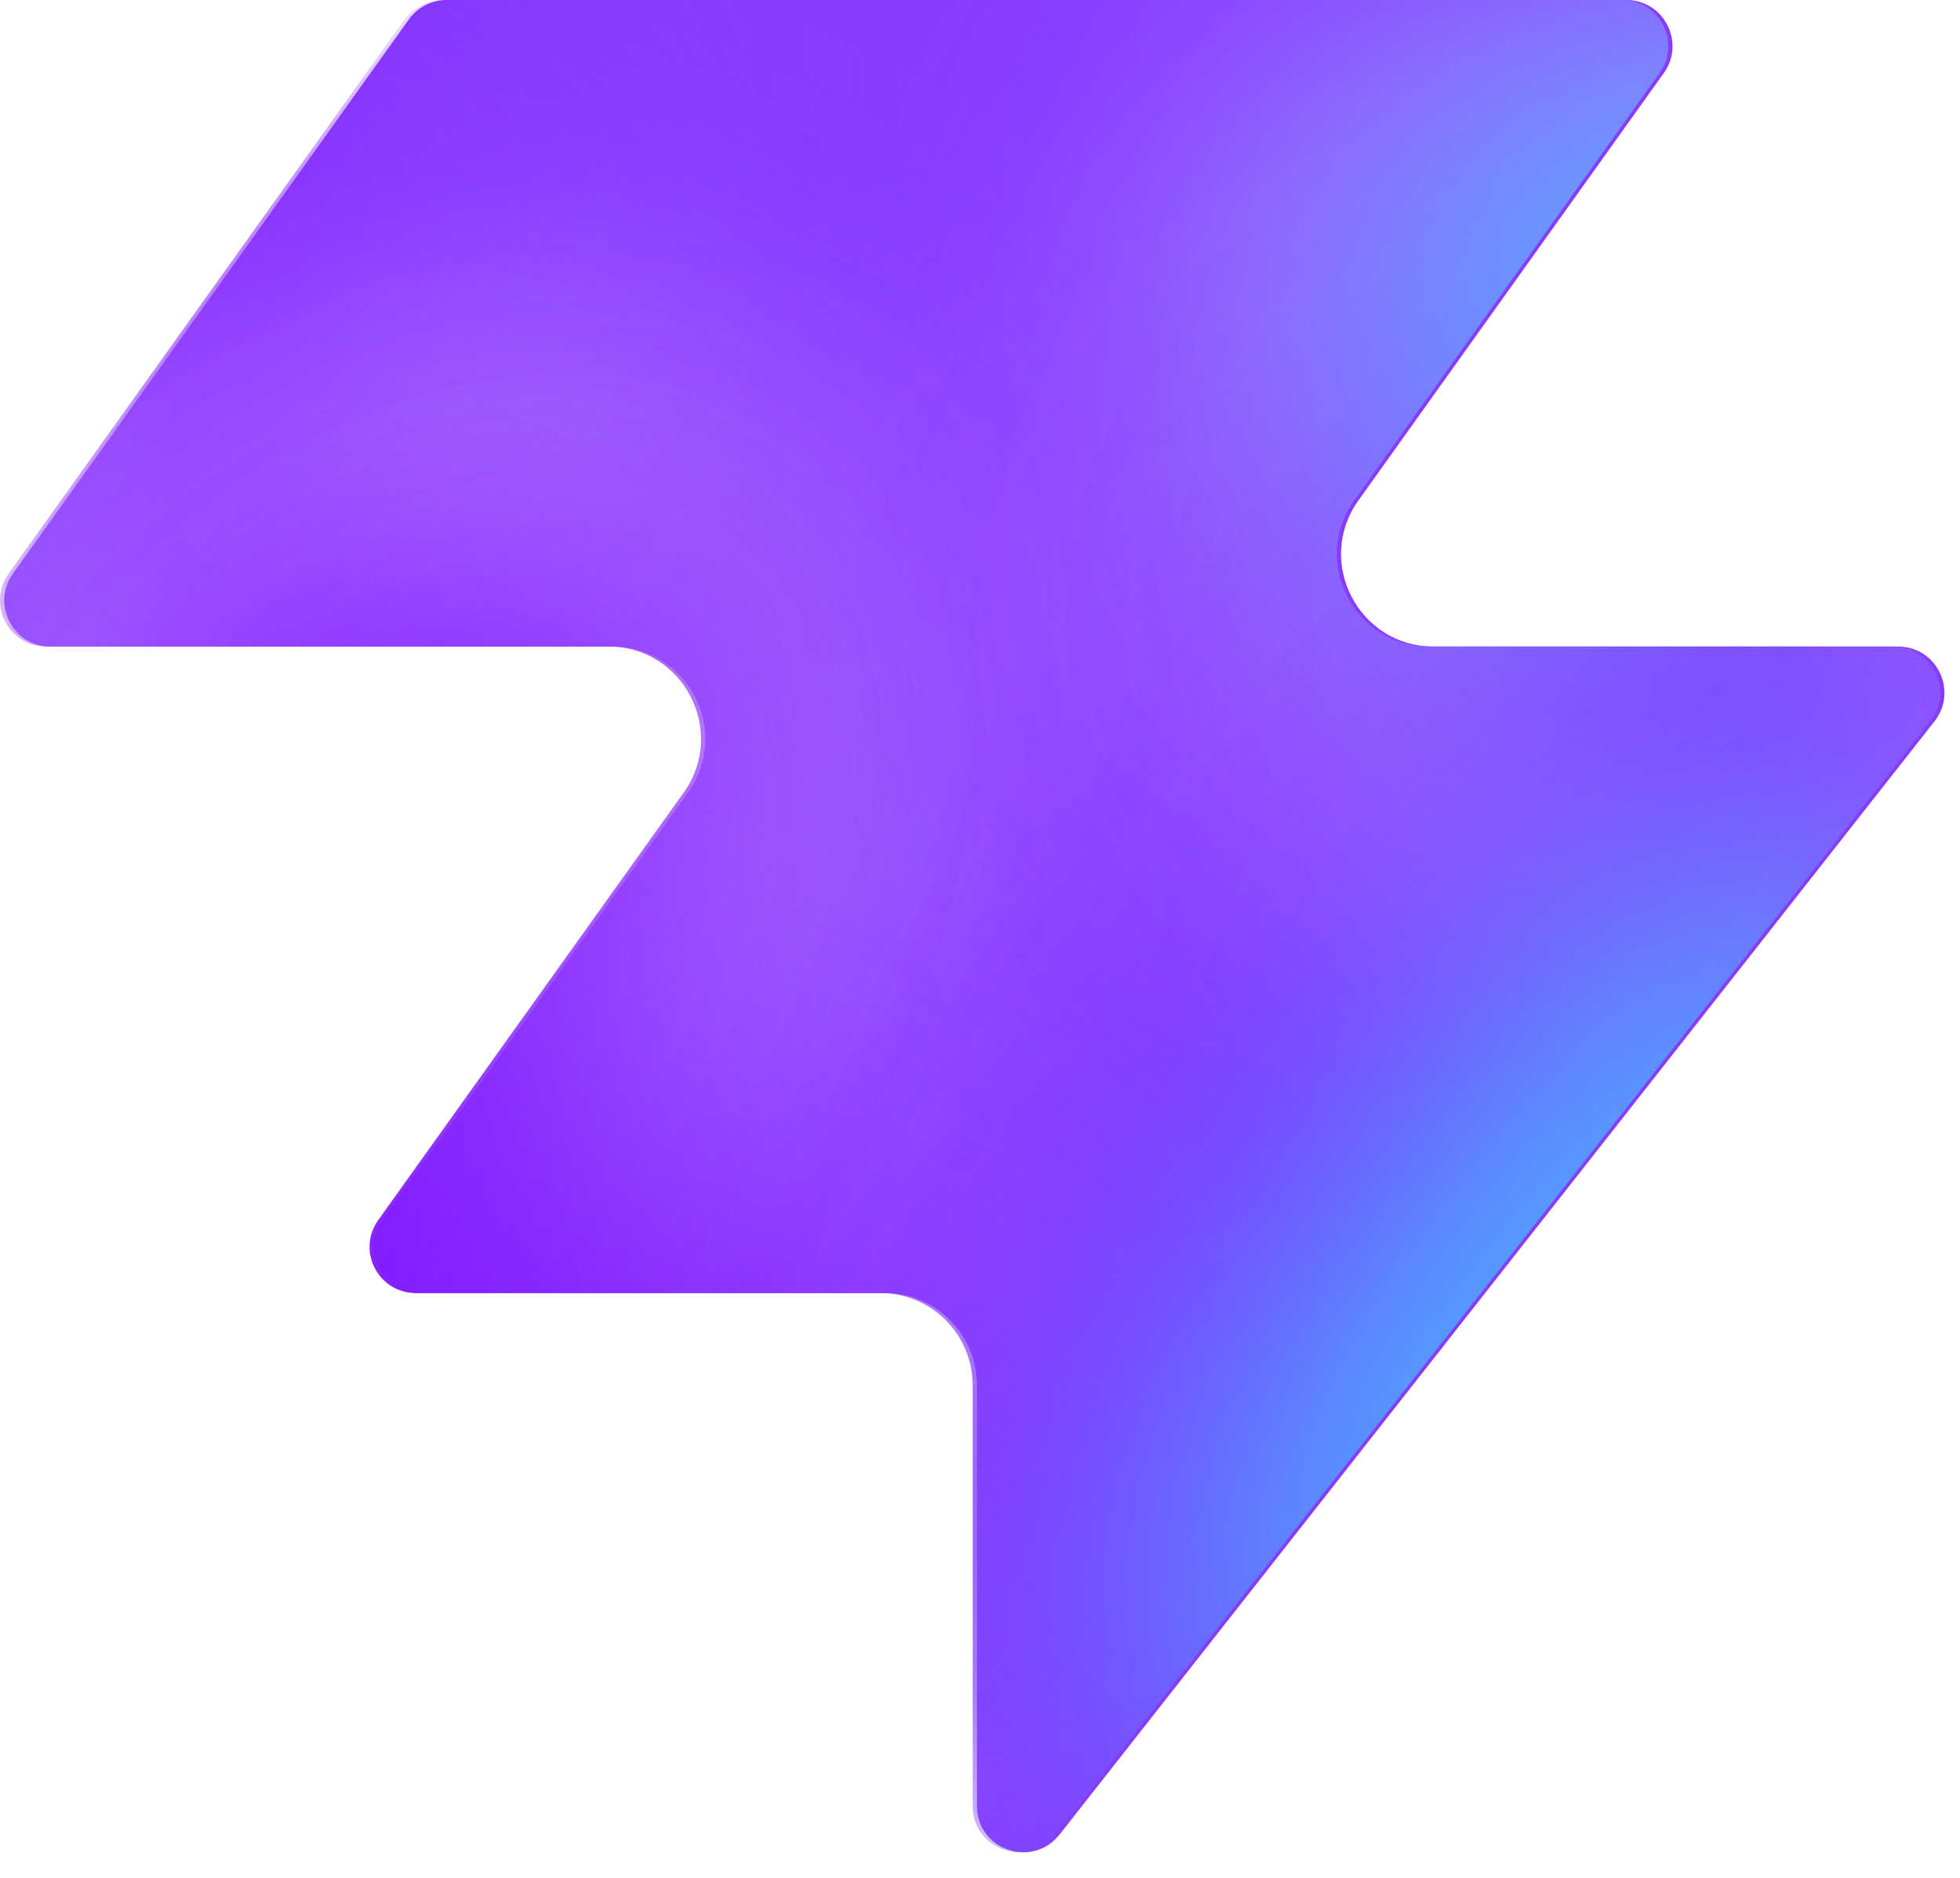
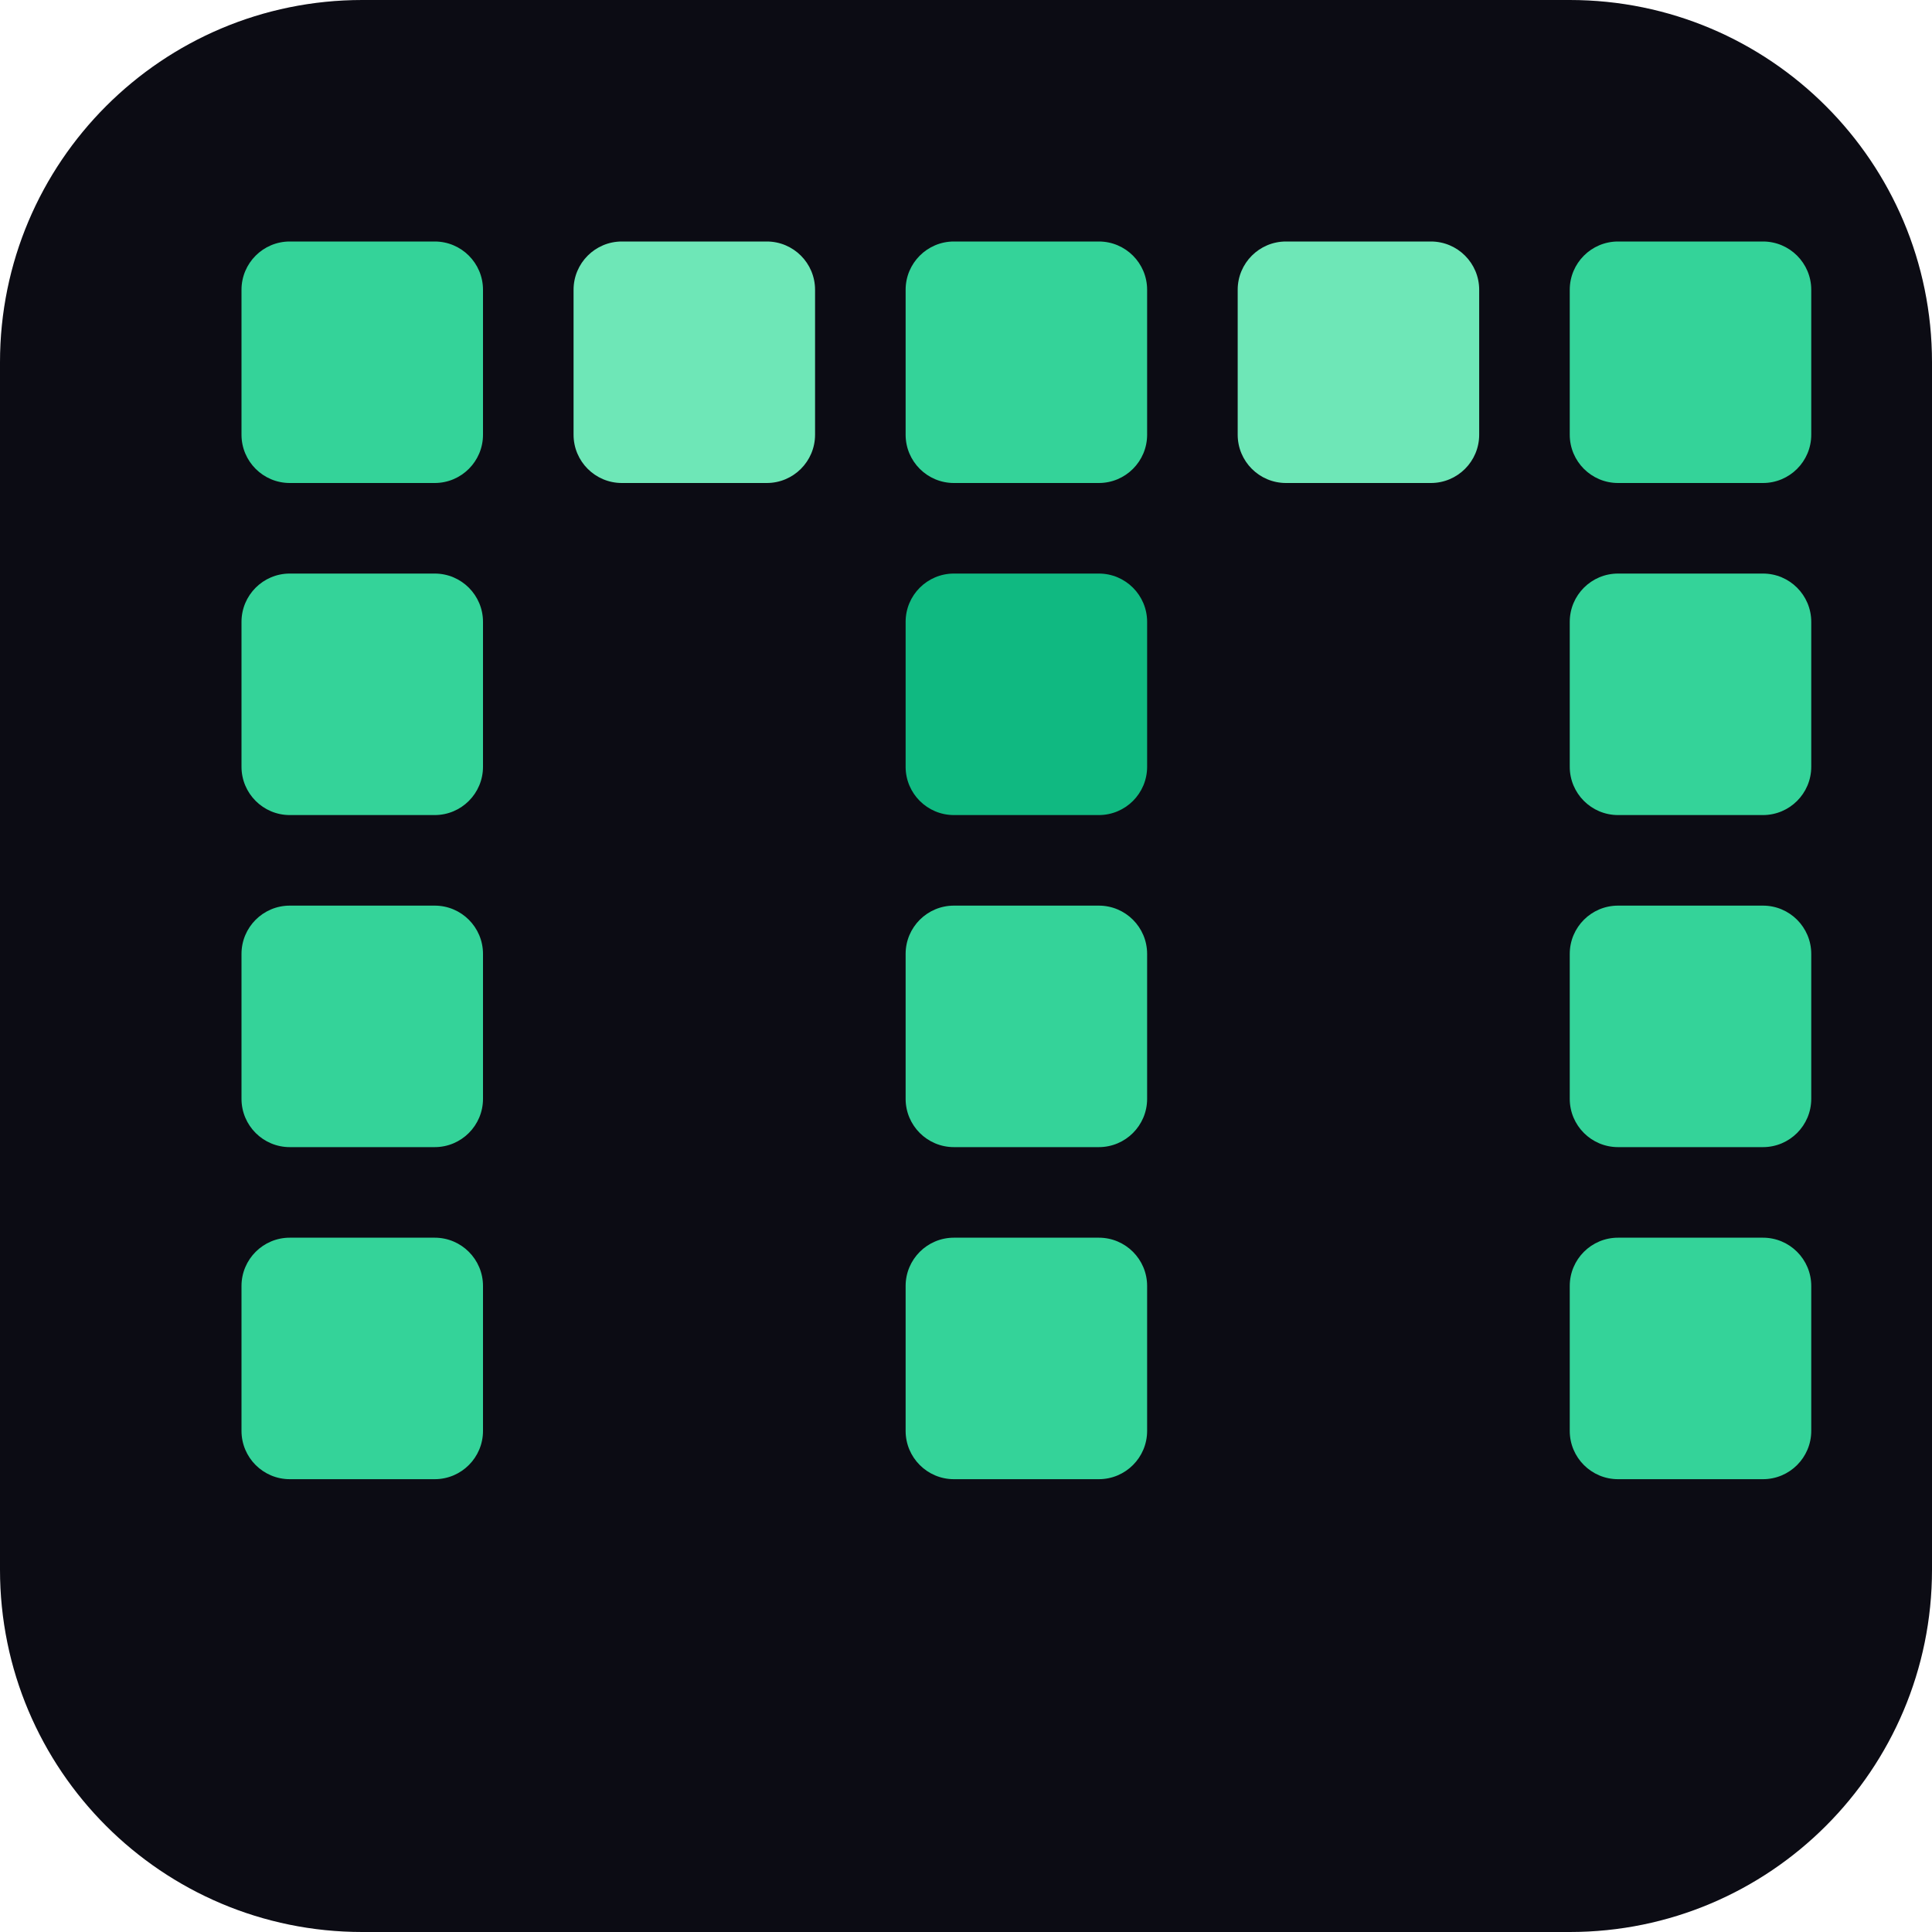
- <svg xmlns="http://www.w3.org/2000/svg" width="48" height="46" fill="none" viewBox="0 0 48 46">
-   <path fill="#863bff" d="M25.946 44.938c-.664.845-2.021.375-2.021-.698V33.937a2.26 2.26 0 0 0-2.262-2.262H10.287c-.92 0-1.456-1.04-.92-1.788l7.48-10.471c1.07-1.497 0-3.578-1.842-3.578H1.237c-.92 0-1.456-1.04-.92-1.788L10.013.474c.214-.297.556-.474.92-.474h28.894c.92 0 1.456 1.04.92 1.788l-7.48 10.471c-1.07 1.498 0 3.579 1.842 3.579h11.377c.943 0 1.473 1.088.89 1.83L25.947 44.94z" style="fill:#863bff;fill:color(display-p3 .525 .23 1);fill-opacity:1" />
-   <mask id="a" width="48" height="46" x="0" y="0" maskUnits="userSpaceOnUse" style="mask-type:alpha">
-     <path fill="#000" d="M25.842 44.938c-.664.844-2.021.375-2.021-.698V33.937a2.26 2.26 0 0 0-2.262-2.262H10.183c-.92 0-1.456-1.04-.92-1.788l7.48-10.471c1.07-1.498 0-3.579-1.842-3.579H1.133c-.92 0-1.456-1.04-.92-1.787L9.91.473c.214-.297.556-.474.92-.474h28.894c.92 0 1.456 1.04.92 1.788l-7.48 10.471c-1.07 1.498 0 3.578 1.842 3.578h11.377c.943 0 1.473 1.088.89 1.832L25.843 44.94z" style="fill:#000;fill-opacity:1" />
-   </mask>
-   <g mask="url(#a)">
-     <g filter="url(#b)">
-       <ellipse cx="5.508" cy="14.704" fill="#ede6ff" rx="5.508" ry="14.704" style="fill:#ede6ff;fill:color(display-p3 .927 .903 1);fill-opacity:1" transform="matrix(.00324 1 1 -.00324 -4.47 31.516)" />
-     </g>
-     <g filter="url(#c)">
-       <ellipse cx="10.399" cy="29.851" fill="#ede6ff" rx="10.399" ry="29.851" style="fill:#ede6ff;fill:color(display-p3 .927 .903 1);fill-opacity:1" transform="matrix(.00324 1 1 -.00324 -39.328 7.883)" />
-     </g>
-     <g filter="url(#d)">
-       <ellipse cx="5.508" cy="30.487" fill="#7e14ff" rx="5.508" ry="30.487" style="fill:#7e14ff;fill:color(display-p3 .492 .077 1);fill-opacity:1" transform="rotate(89.814 -25.913 -14.639)scale(1 -1)" />
-     </g>
-     <g filter="url(#e)">
-       <ellipse cx="5.508" cy="30.599" fill="#7e14ff" rx="5.508" ry="30.599" style="fill:#7e14ff;fill:color(display-p3 .492 .077 1);fill-opacity:1" transform="rotate(89.814 -32.644 -3.334)scale(1 -1)" />
-     </g>
-     <g filter="url(#f)">
-       <ellipse cx="5.508" cy="30.599" fill="#7e14ff" rx="5.508" ry="30.599" style="fill:#7e14ff;fill:color(display-p3 .492 .077 1);fill-opacity:1" transform="matrix(.00324 1 1 -.00324 -34.34 30.47)" />
-     </g>
-     <g filter="url(#g)">
-       <ellipse cx="14.072" cy="22.078" fill="#ede6ff" rx="14.072" ry="22.078" style="fill:#ede6ff;fill:color(display-p3 .927 .903 1);fill-opacity:1" transform="rotate(93.35 24.506 48.493)scale(-1 1)" />
-     </g>
-     <g filter="url(#h)">
-       <ellipse cx="3.47" cy="21.501" fill="#7e14ff" rx="3.47" ry="21.501" style="fill:#7e14ff;fill:color(display-p3 .492 .077 1);fill-opacity:1" transform="rotate(89.009 28.708 47.59)scale(-1 1)" />
-     </g>
-     <g filter="url(#i)">
-       <ellipse cx="3.47" cy="21.501" fill="#7e14ff" rx="3.47" ry="21.501" style="fill:#7e14ff;fill:color(display-p3 .492 .077 1);fill-opacity:1" transform="rotate(89.009 28.708 47.59)scale(-1 1)" />
-     </g>
-     <g filter="url(#j)">
-       <ellipse cx=".387" cy="8.972" fill="#7e14ff" rx="4.407" ry="29.108" style="fill:#7e14ff;fill:color(display-p3 .492 .077 1);fill-opacity:1" transform="rotate(39.51 .387 8.972)" />
-     </g>
-     <g filter="url(#k)">
-       <ellipse cx="47.523" cy="-6.092" fill="#7e14ff" rx="4.407" ry="29.108" style="fill:#7e14ff;fill:color(display-p3 .492 .077 1);fill-opacity:1" transform="rotate(37.892 47.523 -6.092)" />
-     </g>
-     <g filter="url(#l)">
-       <ellipse cx="41.412" cy="6.333" fill="#47bfff" rx="5.971" ry="9.665" style="fill:#47bfff;fill:color(display-p3 .28 .748 1);fill-opacity:1" transform="rotate(37.892 41.412 6.333)" />
-     </g>
-     <g filter="url(#m)">
-       <ellipse cx="-1.879" cy="38.332" fill="#7e14ff" rx="4.407" ry="29.108" style="fill:#7e14ff;fill:color(display-p3 .492 .077 1);fill-opacity:1" transform="rotate(37.892 -1.88 38.332)" />
-     </g>
-     <g filter="url(#n)">
-       <ellipse cx="-1.879" cy="38.332" fill="#7e14ff" rx="4.407" ry="29.108" style="fill:#7e14ff;fill:color(display-p3 .492 .077 1);fill-opacity:1" transform="rotate(37.892 -1.88 38.332)" />
-     </g>
-     <g filter="url(#o)">
-       <ellipse cx="35.651" cy="29.907" fill="#7e14ff" rx="4.407" ry="29.108" style="fill:#7e14ff;fill:color(display-p3 .492 .077 1);fill-opacity:1" transform="rotate(37.892 35.651 29.907)" />
-     </g>
-     <g filter="url(#p)">
-       <ellipse cx="38.418" cy="32.4" fill="#47bfff" rx="5.971" ry="15.297" style="fill:#47bfff;fill:color(display-p3 .28 .748 1);fill-opacity:1" transform="rotate(37.892 38.418 32.4)" />
-     </g>
-   </g>
-   <defs>
-     <filter id="b" width="60.045" height="41.654" x="-19.77" y="16.149" color-interpolation-filters="sRGB" filterUnits="userSpaceOnUse">
-       <feFlood flood-opacity="0" result="BackgroundImageFix" />
-       <feBlend in="SourceGraphic" in2="BackgroundImageFix" result="shape" />
-       <feGaussianBlur result="effect1_foregroundBlur_2002_17158" stdDeviation="7.659" />
-     </filter>
-     <filter id="c" width="90.34" height="51.437" x="-54.613" y="-7.533" color-interpolation-filters="sRGB" filterUnits="userSpaceOnUse">
-       <feFlood flood-opacity="0" result="BackgroundImageFix" />
-       <feBlend in="SourceGraphic" in2="BackgroundImageFix" result="shape" />
-       <feGaussianBlur result="effect1_foregroundBlur_2002_17158" stdDeviation="7.659" />
-     </filter>
-     <filter id="d" width="79.355" height="29.4" x="-49.64" y="2.03" color-interpolation-filters="sRGB" filterUnits="userSpaceOnUse">
-       <feFlood flood-opacity="0" result="BackgroundImageFix" />
-       <feBlend in="SourceGraphic" in2="BackgroundImageFix" result="shape" />
-       <feGaussianBlur result="effect1_foregroundBlur_2002_17158" stdDeviation="4.596" />
-     </filter>
-     <filter id="e" width="79.579" height="29.4" x="-45.045" y="20.029" color-interpolation-filters="sRGB" filterUnits="userSpaceOnUse">
-       <feFlood flood-opacity="0" result="BackgroundImageFix" />
-       <feBlend in="SourceGraphic" in2="BackgroundImageFix" result="shape" />
-       <feGaussianBlur result="effect1_foregroundBlur_2002_17158" stdDeviation="4.596" />
-     </filter>
-     <filter id="f" width="79.579" height="29.4" x="-43.513" y="21.178" color-interpolation-filters="sRGB" filterUnits="userSpaceOnUse">
-       <feFlood flood-opacity="0" result="BackgroundImageFix" />
-       <feBlend in="SourceGraphic" in2="BackgroundImageFix" result="shape" />
-       <feGaussianBlur result="effect1_foregroundBlur_2002_17158" stdDeviation="4.596" />
-     </filter>
-     <filter id="g" width="74.749" height="58.852" x="15.756" y="-17.901" color-interpolation-filters="sRGB" filterUnits="userSpaceOnUse">
-       <feFlood flood-opacity="0" result="BackgroundImageFix" />
-       <feBlend in="SourceGraphic" in2="BackgroundImageFix" result="shape" />
-       <feGaussianBlur result="effect1_foregroundBlur_2002_17158" stdDeviation="7.659" />
-     </filter>
-     <filter id="h" width="61.377" height="25.362" x="23.548" y="2.284" color-interpolation-filters="sRGB" filterUnits="userSpaceOnUse">
-       <feFlood flood-opacity="0" result="BackgroundImageFix" />
-       <feBlend in="SourceGraphic" in2="BackgroundImageFix" result="shape" />
-       <feGaussianBlur result="effect1_foregroundBlur_2002_17158" stdDeviation="4.596" />
-     </filter>
-     <filter id="i" width="61.377" height="25.362" x="23.548" y="2.284" color-interpolation-filters="sRGB" filterUnits="userSpaceOnUse">
-       <feFlood flood-opacity="0" result="BackgroundImageFix" />
-       <feBlend in="SourceGraphic" in2="BackgroundImageFix" result="shape" />
-       <feGaussianBlur result="effect1_foregroundBlur_2002_17158" stdDeviation="4.596" />
-     </filter>
-     <filter id="j" width="56.045" height="63.649" x="-27.636" y="-22.853" color-interpolation-filters="sRGB" filterUnits="userSpaceOnUse">
-       <feFlood flood-opacity="0" result="BackgroundImageFix" />
-       <feBlend in="SourceGraphic" in2="BackgroundImageFix" result="shape" />
-       <feGaussianBlur result="effect1_foregroundBlur_2002_17158" stdDeviation="4.596" />
-     </filter>
-     <filter id="k" width="54.814" height="64.646" x="20.116" y="-38.415" color-interpolation-filters="sRGB" filterUnits="userSpaceOnUse">
-       <feFlood flood-opacity="0" result="BackgroundImageFix" />
-       <feBlend in="SourceGraphic" in2="BackgroundImageFix" result="shape" />
-       <feGaussianBlur result="effect1_foregroundBlur_2002_17158" stdDeviation="4.596" />
-     </filter>
-     <filter id="l" width="33.541" height="35.313" x="24.641" y="-11.323" color-interpolation-filters="sRGB" filterUnits="userSpaceOnUse">
-       <feFlood flood-opacity="0" result="BackgroundImageFix" />
-       <feBlend in="SourceGraphic" in2="BackgroundImageFix" result="shape" />
-       <feGaussianBlur result="effect1_foregroundBlur_2002_17158" stdDeviation="4.596" />
-     </filter>
-     <filter id="m" width="54.814" height="64.646" x="-29.286" y="6.009" color-interpolation-filters="sRGB" filterUnits="userSpaceOnUse">
-       <feFlood flood-opacity="0" result="BackgroundImageFix" />
-       <feBlend in="SourceGraphic" in2="BackgroundImageFix" result="shape" />
-       <feGaussianBlur result="effect1_foregroundBlur_2002_17158" stdDeviation="4.596" />
-     </filter>
-     <filter id="n" width="54.814" height="64.646" x="-29.286" y="6.009" color-interpolation-filters="sRGB" filterUnits="userSpaceOnUse">
-       <feFlood flood-opacity="0" result="BackgroundImageFix" />
-       <feBlend in="SourceGraphic" in2="BackgroundImageFix" result="shape" />
-       <feGaussianBlur result="effect1_foregroundBlur_2002_17158" stdDeviation="4.596" />
-     </filter>
-     <filter id="o" width="54.814" height="64.646" x="8.244" y="-2.416" color-interpolation-filters="sRGB" filterUnits="userSpaceOnUse">
-       <feFlood flood-opacity="0" result="BackgroundImageFix" />
-       <feBlend in="SourceGraphic" in2="BackgroundImageFix" result="shape" />
-       <feGaussianBlur result="effect1_foregroundBlur_2002_17158" stdDeviation="4.596" />
-     </filter>
-     <filter id="p" width="39.409" height="43.623" x="18.713" y="10.588" color-interpolation-filters="sRGB" filterUnits="userSpaceOnUse">
-       <feFlood flood-opacity="0" result="BackgroundImageFix" />
-       <feBlend in="SourceGraphic" in2="BackgroundImageFix" result="shape" />
-       <feGaussianBlur result="effect1_foregroundBlur_2002_17158" stdDeviation="4.596" />
-     </filter>
-   </defs>
+ <svg xmlns="http://www.w3.org/2000/svg" width="32" height="32" viewBox="0 0 32 32" fill="none">
+   <rect width="32" height="32" rx="6" fill="#0c0c14" />
+   <rect x="4" y="4" width="4" height="4" rx="0.8" fill="#34d399" />
+   <rect x="4" y="9.5" width="4" height="4" rx="0.8" fill="#34d399" />
+   <rect x="4" y="15" width="4" height="4" rx="0.8" fill="#34d399" />
+   <rect x="4" y="20.5" width="4" height="4" rx="0.8" fill="#34d399" />
+   <rect x="9.5" y="4" width="4" height="4" rx="0.8" fill="#6ee7b7" />
+   <rect x="15" y="4" width="4" height="4" rx="0.8" fill="#34d399" />
+   <rect x="15" y="9.5" width="4" height="4" rx="0.8" fill="#10b981" />
+   <rect x="15" y="15" width="4" height="4" rx="0.8" fill="#34d399" />
+   <rect x="15" y="20.5" width="4" height="4" rx="0.8" fill="#34d399" />
+   <rect x="20.5" y="4" width="4" height="4" rx="0.8" fill="#6ee7b7" />
+   <rect x="26" y="4" width="4" height="4" rx="0.8" fill="#34d399" />
+   <rect x="26" y="9.5" width="4" height="4" rx="0.8" fill="#34d399" />
+   <rect x="26" y="15" width="4" height="4" rx="0.8" fill="#34d399" />
+   <rect x="26" y="20.5" width="4" height="4" rx="0.8" fill="#34d399" />
</svg>
